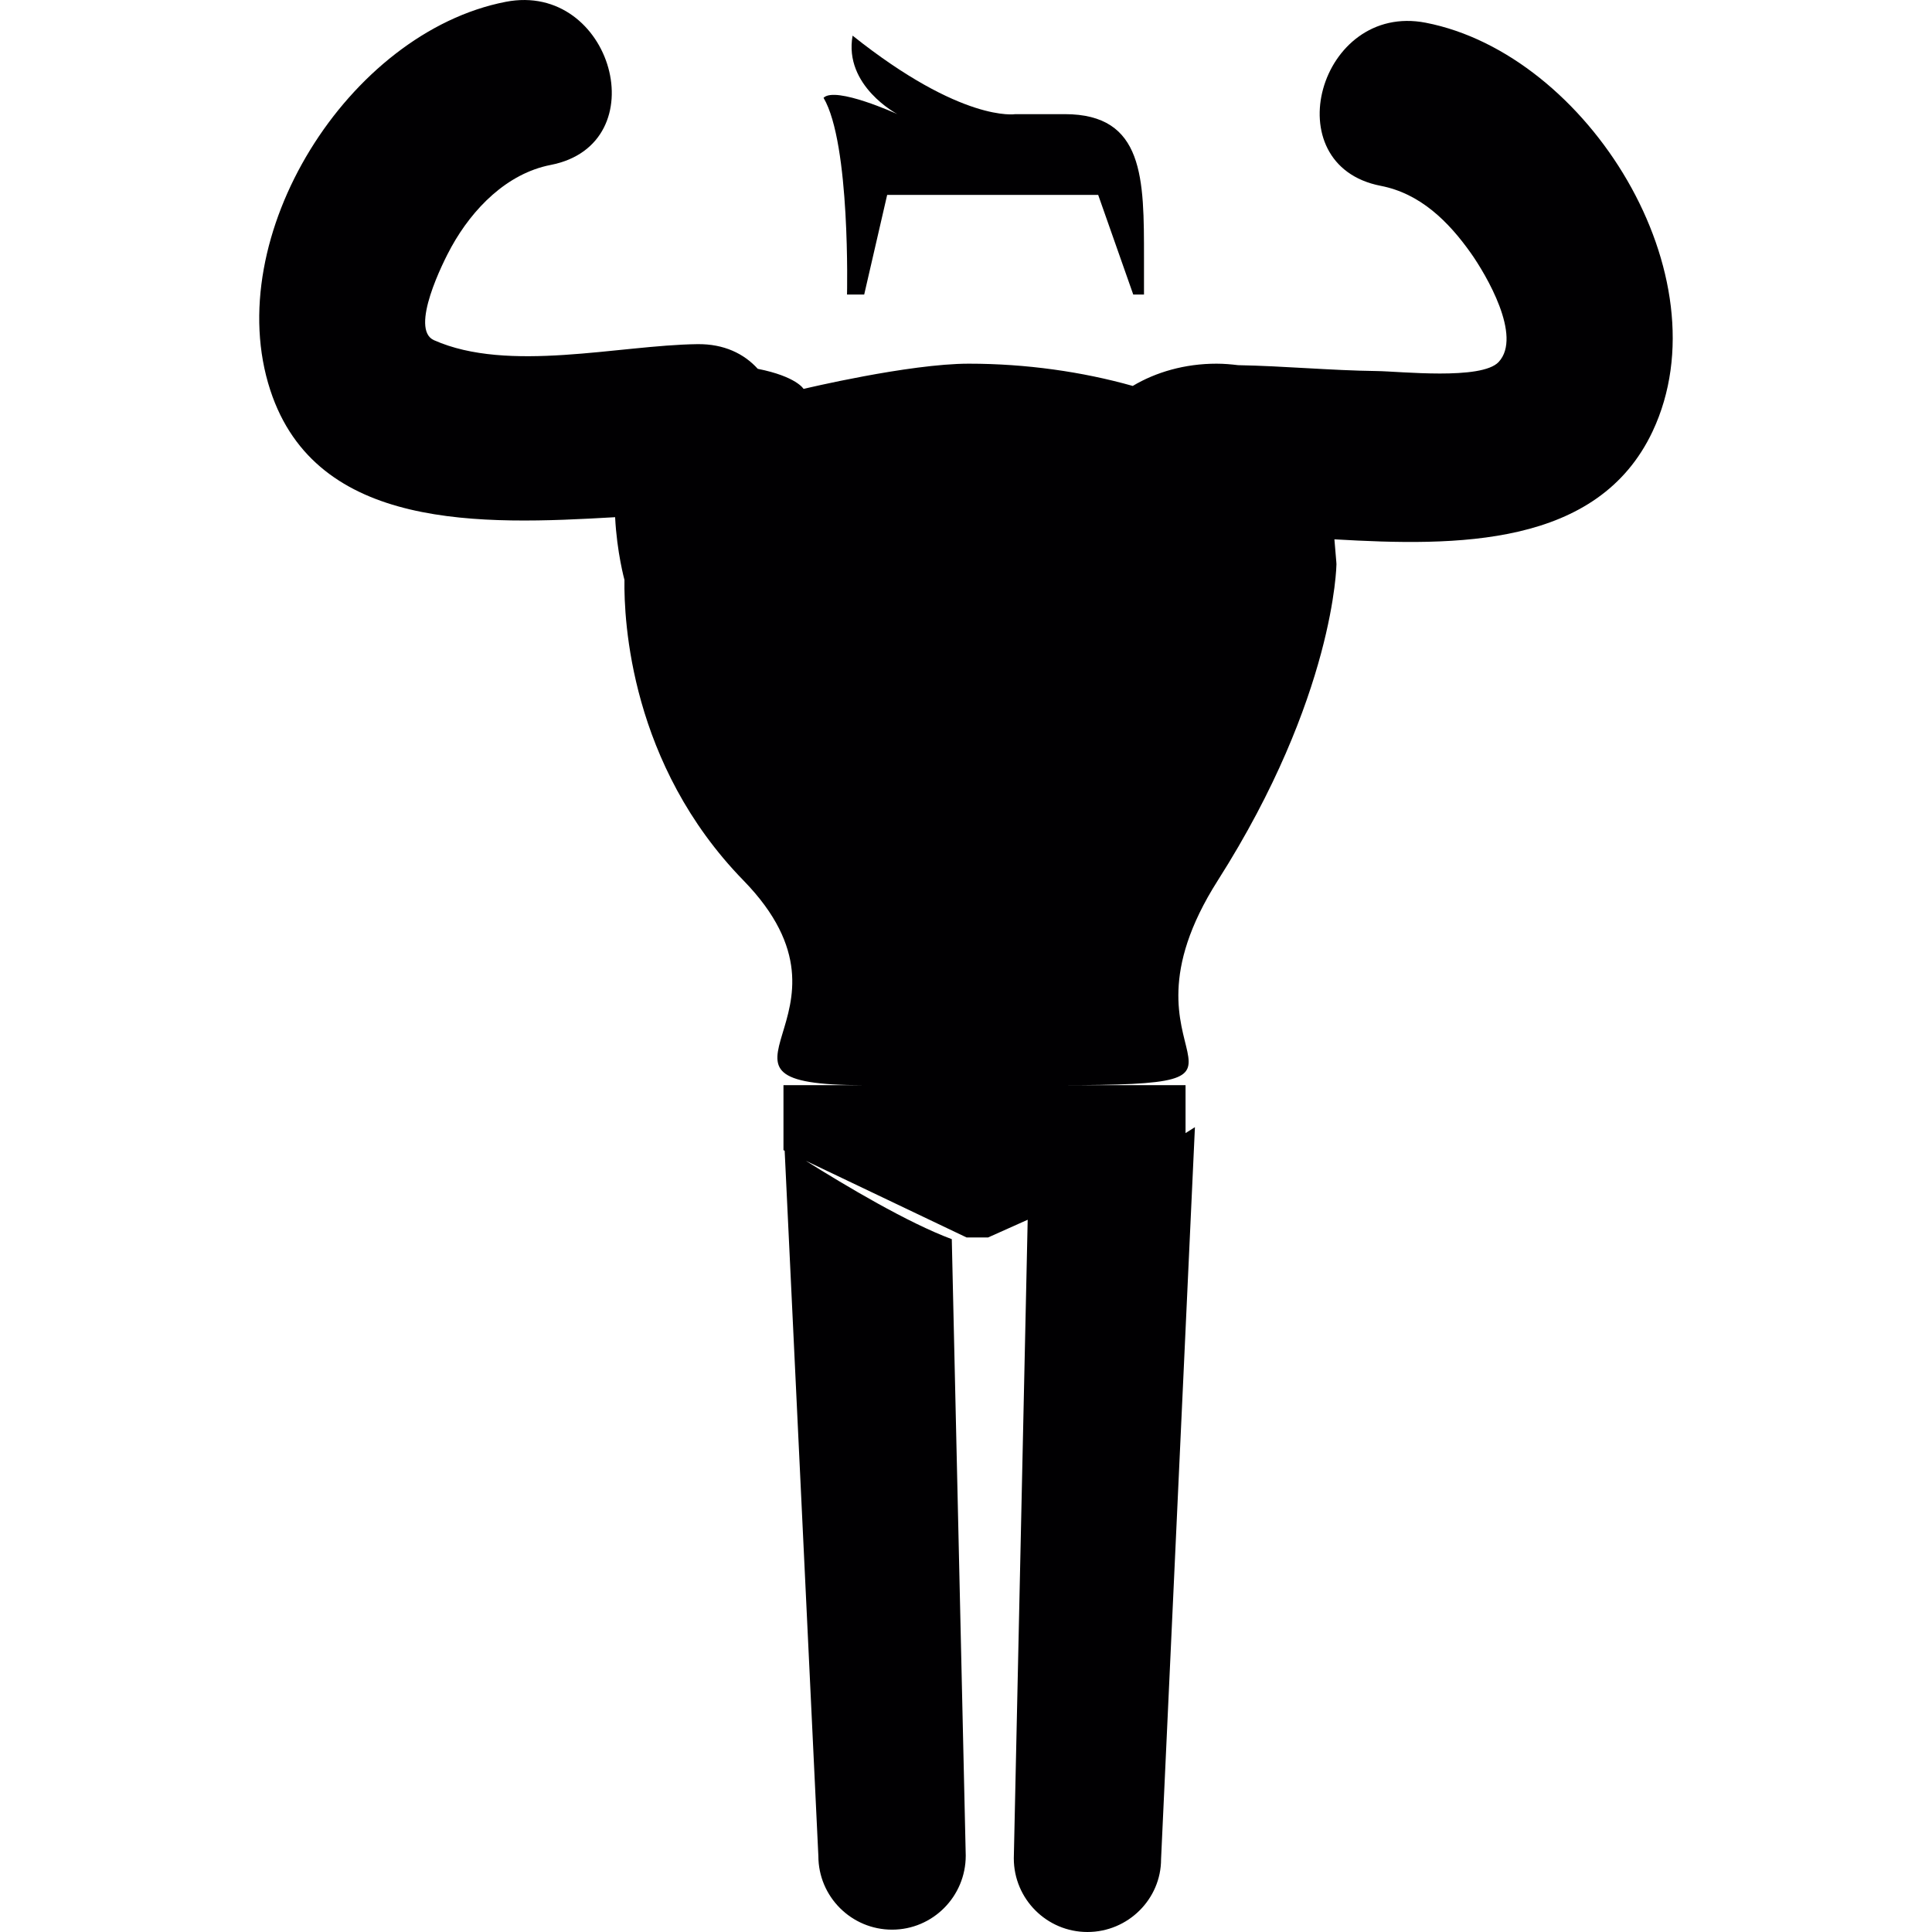
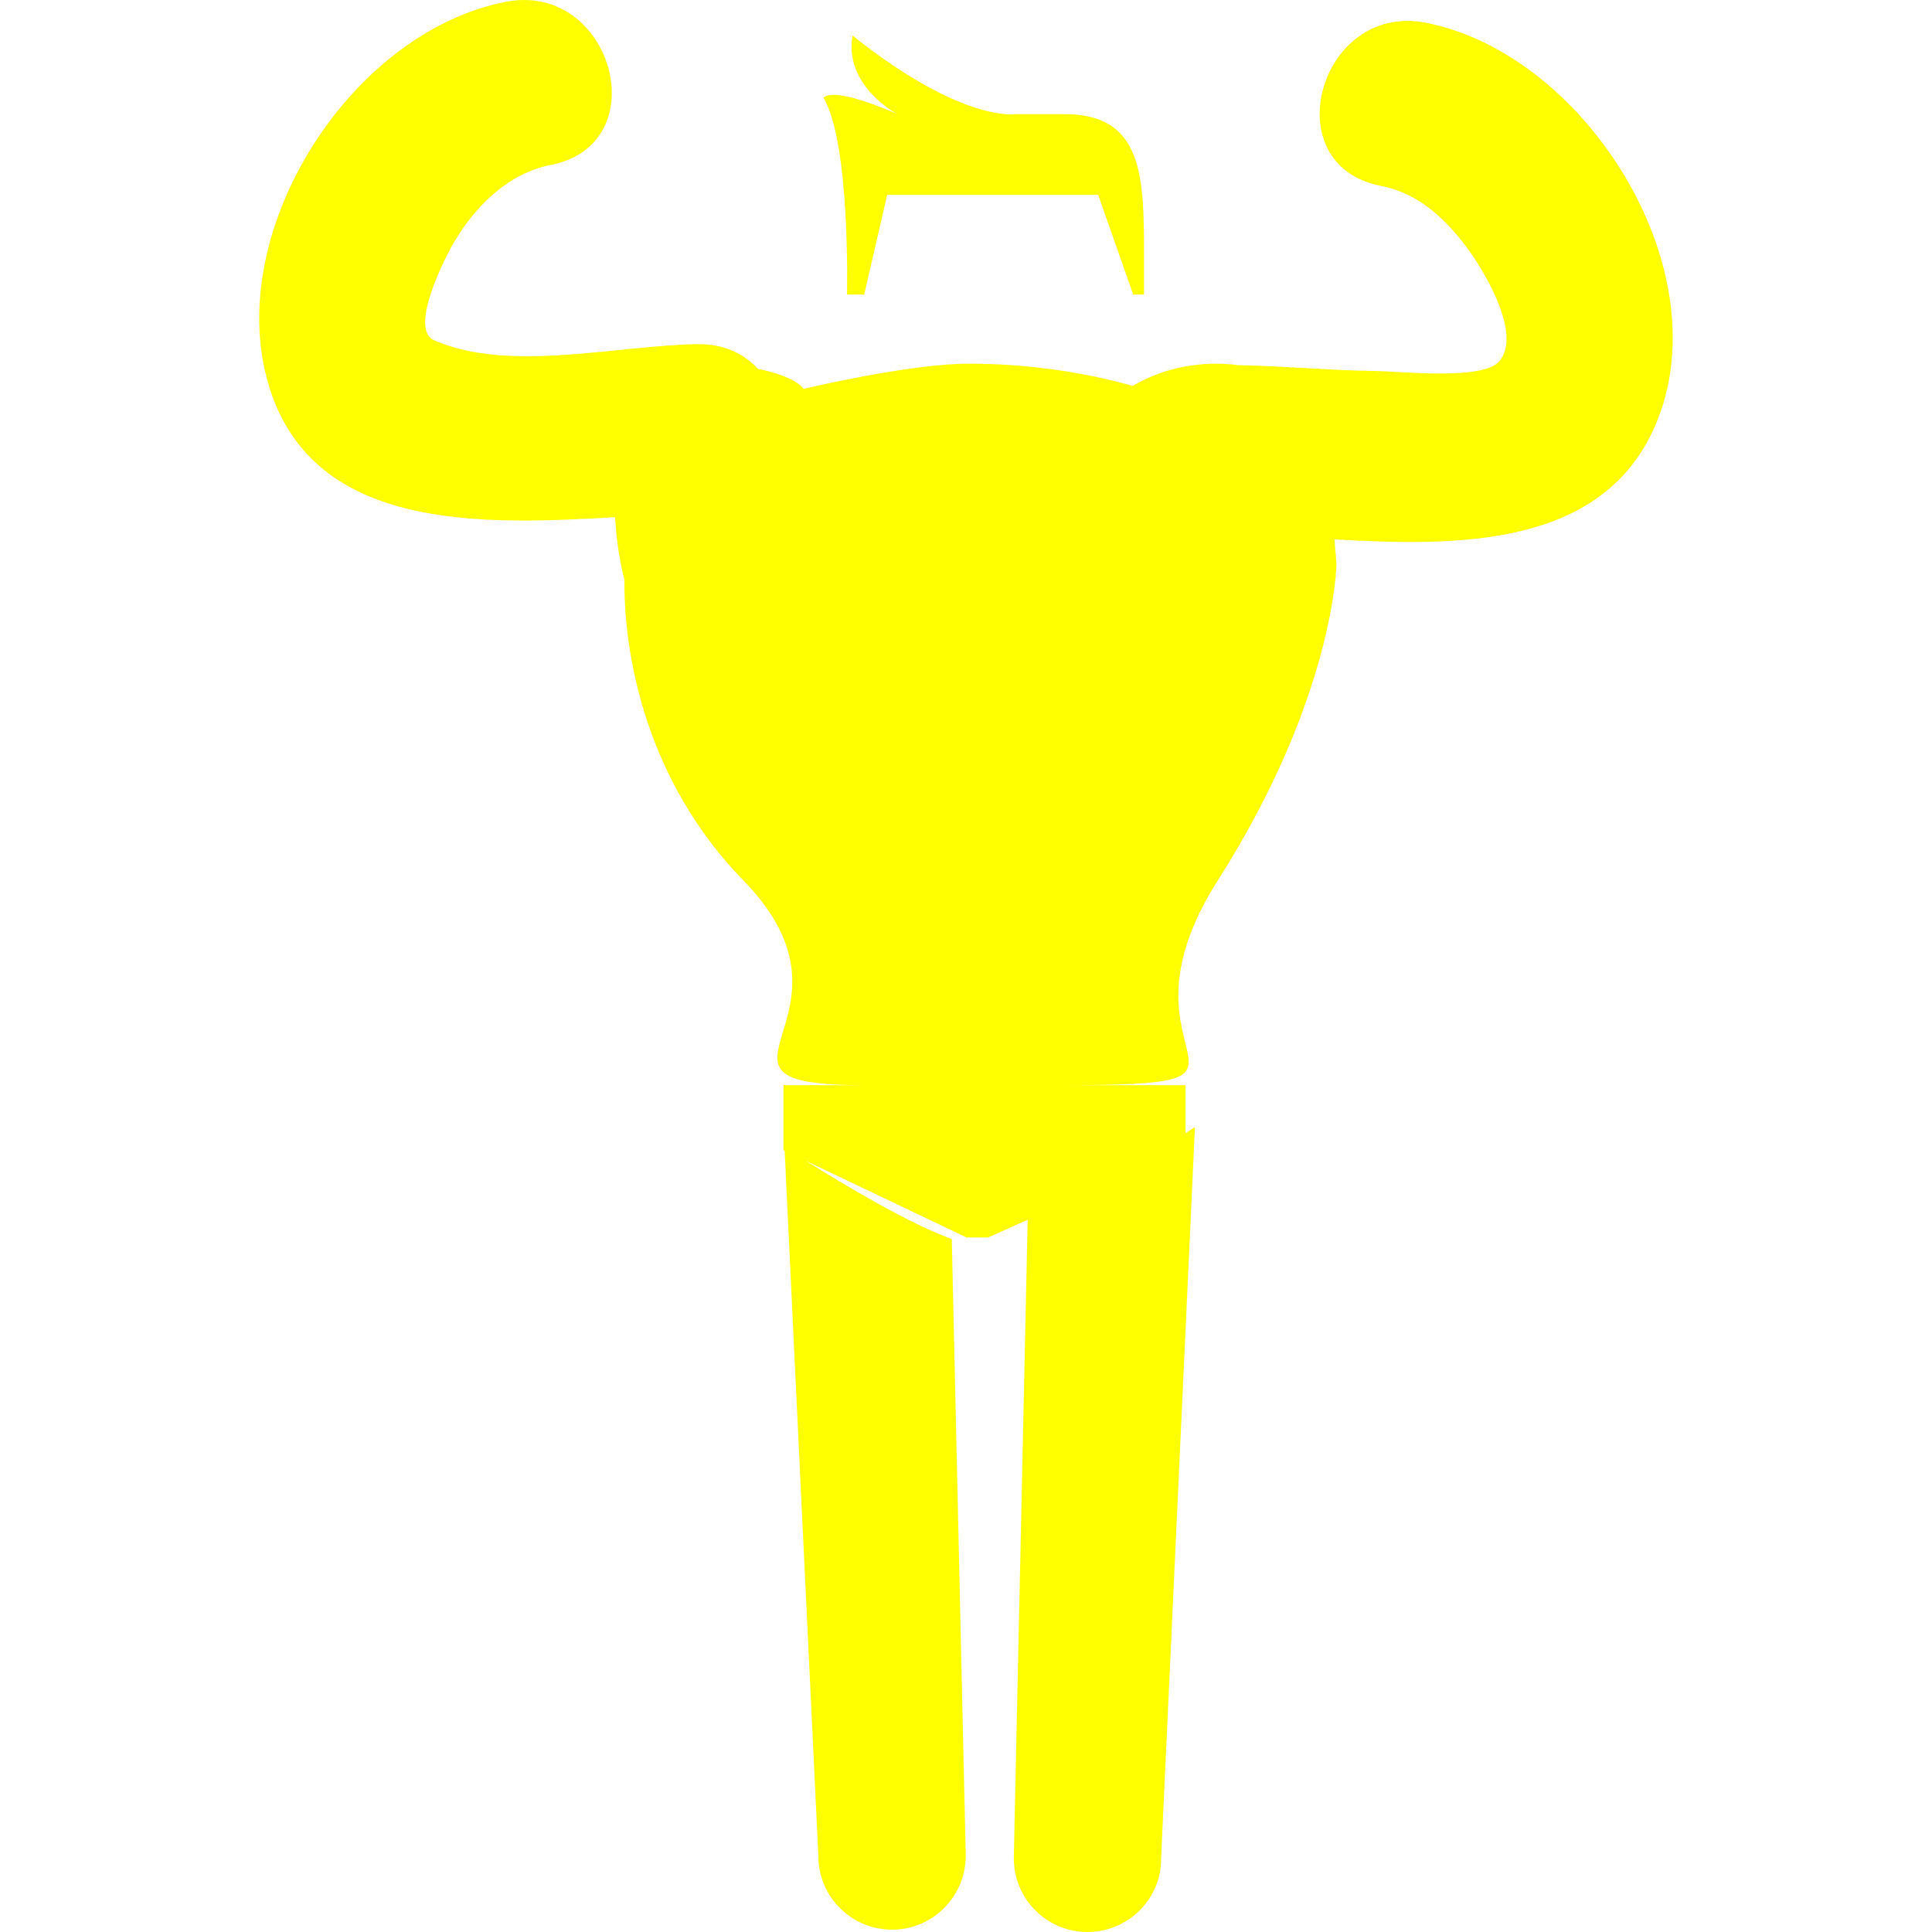
<svg xmlns="http://www.w3.org/2000/svg" version="1.1" id="Capa_1" x="0px" y="0px" viewBox="0 0 51.928 51.928" style="enable-background:new 0 0 51.928 51.928;" xml:space="preserve">
  <g>
    <g>
-       <path style="fill:#010002;" d="M22.766,7.916h0.462l0.617-2.677h5.672l0.942,2.677h0.289v-0.97c0-2.142,0.011-3.878-2.131-3.878    H27.29c0,0-1.422,0.24-4.374-2.11c-0.243,1.352,1.205,2.11,1.205,2.11s-1.665-0.76-1.986-0.439    C22.863,3.858,22.766,7.916,22.766,7.916z" />
-       <path style="fill:#010002;" d="M38.321,0.611c-2.863-0.556-4.086,3.826-1.209,4.384c1.059,0.206,1.817,0.952,2.428,1.817    c0.396,0.563,1.385,2.226,0.74,2.918c-0.462,0.494-2.66,0.25-3.277,0.243c-1.242-0.016-2.481-0.135-3.725-0.158    c-0.188-0.023-0.382-0.04-0.58-0.04c-0.849,0-1.627,0.225-2.252,0.598c-1.356-0.382-2.867-0.598-4.406-0.598    c-1.611,0-4.442,0.678-4.442,0.678s-0.189-0.333-1.231-0.54C20,9.508,19.461,9.241,18.744,9.25    c-2.119,0.028-5.081,0.78-7.079-0.106c-0.664-0.294,0.246-2.11,0.47-2.512c0.569-1.026,1.492-1.971,2.667-2.199    c2.876-0.559,1.655-4.94-1.209-4.384C9.364,0.871,5.914,6.36,7.265,10.487c1.238,3.785,5.678,3.623,9.268,3.414    c0.048,0.95,0.251,1.685,0.251,1.685c-0.017,1.098,0.16,4.961,3.197,8.077c3.578,3.671-1.866,5.504,3.239,5.504h-2.162v1.747    l0.032,0.015l0.906,18.957c0,1.093,0.889,1.979,1.981,1.979c1.091,0,1.98-0.889,1.98-1.99l-0.375-16.569    c-1.179-0.438-2.847-1.431-3.923-2.106l4.32,2.06h0.58l1.063-0.476l-0.373,17.164c0,1.093,0.887,1.98,1.979,1.98    c1.095,0,1.981-0.889,1.979-1.959l0.91-19.673c-0.072,0.046-0.166,0.104-0.252,0.159v-1.288h-3.401    c6.657,0,1.122-0.556,4.269-5.504c3.148-4.948,3.188-8.498,3.188-8.498c0-0.038-0.006-0.075-0.008-0.113l-0.047-0.556    c3.293,0.192,7.084,0.214,8.553-2.903C46.385,7.416,42.674,1.457,38.321,0.611z" />
+       <path style="fill:#FFFF00;" d="M22.766,7.916h0.462l0.617-2.677h5.672l0.942,2.677h0.289v-0.97c0-2.142,0.011-3.878-2.131-3.878    H27.29c0,0-1.422,0.24-4.374-2.11c-0.243,1.352,1.205,2.11,1.205,2.11s-1.665-0.76-1.986-0.439    C22.863,3.858,22.766,7.916,22.766,7.916z" />
+       <path style="fill:#FFFF00;" d="M38.321,0.611c-2.863-0.556-4.086,3.826-1.209,4.384c1.059,0.206,1.817,0.952,2.428,1.817    c0.396,0.563,1.385,2.226,0.74,2.918c-0.462,0.494-2.66,0.25-3.277,0.243c-1.242-0.016-2.481-0.135-3.725-0.158    c-0.188-0.023-0.382-0.04-0.58-0.04c-0.849,0-1.627,0.225-2.252,0.598c-1.356-0.382-2.867-0.598-4.406-0.598    c-1.611,0-4.442,0.678-4.442,0.678s-0.189-0.333-1.231-0.54C20,9.508,19.461,9.241,18.744,9.25    c-2.119,0.028-5.081,0.78-7.079-0.106c-0.664-0.294,0.246-2.11,0.47-2.512c0.569-1.026,1.492-1.971,2.667-2.199    c2.876-0.559,1.655-4.94-1.209-4.384C9.364,0.871,5.914,6.36,7.265,10.487c1.238,3.785,5.678,3.623,9.268,3.414    c0.048,0.95,0.251,1.685,0.251,1.685c-0.017,1.098,0.16,4.961,3.197,8.077c3.578,3.671-1.866,5.504,3.239,5.504h-2.162v1.747    l0.032,0.015l0.906,18.957c0,1.093,0.889,1.979,1.981,1.979c1.091,0,1.98-0.889,1.98-1.99l-0.375-16.569    c-1.179-0.438-2.847-1.431-3.923-2.106l4.32,2.06h0.58l1.063-0.476l-0.373,17.164c0,1.093,0.887,1.98,1.979,1.98    c1.095,0,1.981-0.889,1.979-1.959l0.91-19.673c-0.072,0.046-0.166,0.104-0.252,0.159v-1.288h-3.401    c6.657,0,1.122-0.556,4.269-5.504c3.148-4.948,3.188-8.498,3.188-8.498c0-0.038-0.006-0.075-0.008-0.113l-0.047-0.556    c3.293,0.192,7.084,0.214,8.553-2.903C46.385,7.416,42.674,1.457,38.321,0.611z" />
    </g>
  </g>
  <g>
</g>
  <g>
</g>
  <g>
</g>
  <g>
</g>
  <g>
</g>
  <g>
</g>
  <g>
</g>
  <g>
</g>
  <g>
</g>
  <g>
</g>
  <g>
</g>
  <g>
</g>
  <g>
</g>
  <g>
</g>
  <g>
</g>
</svg>
